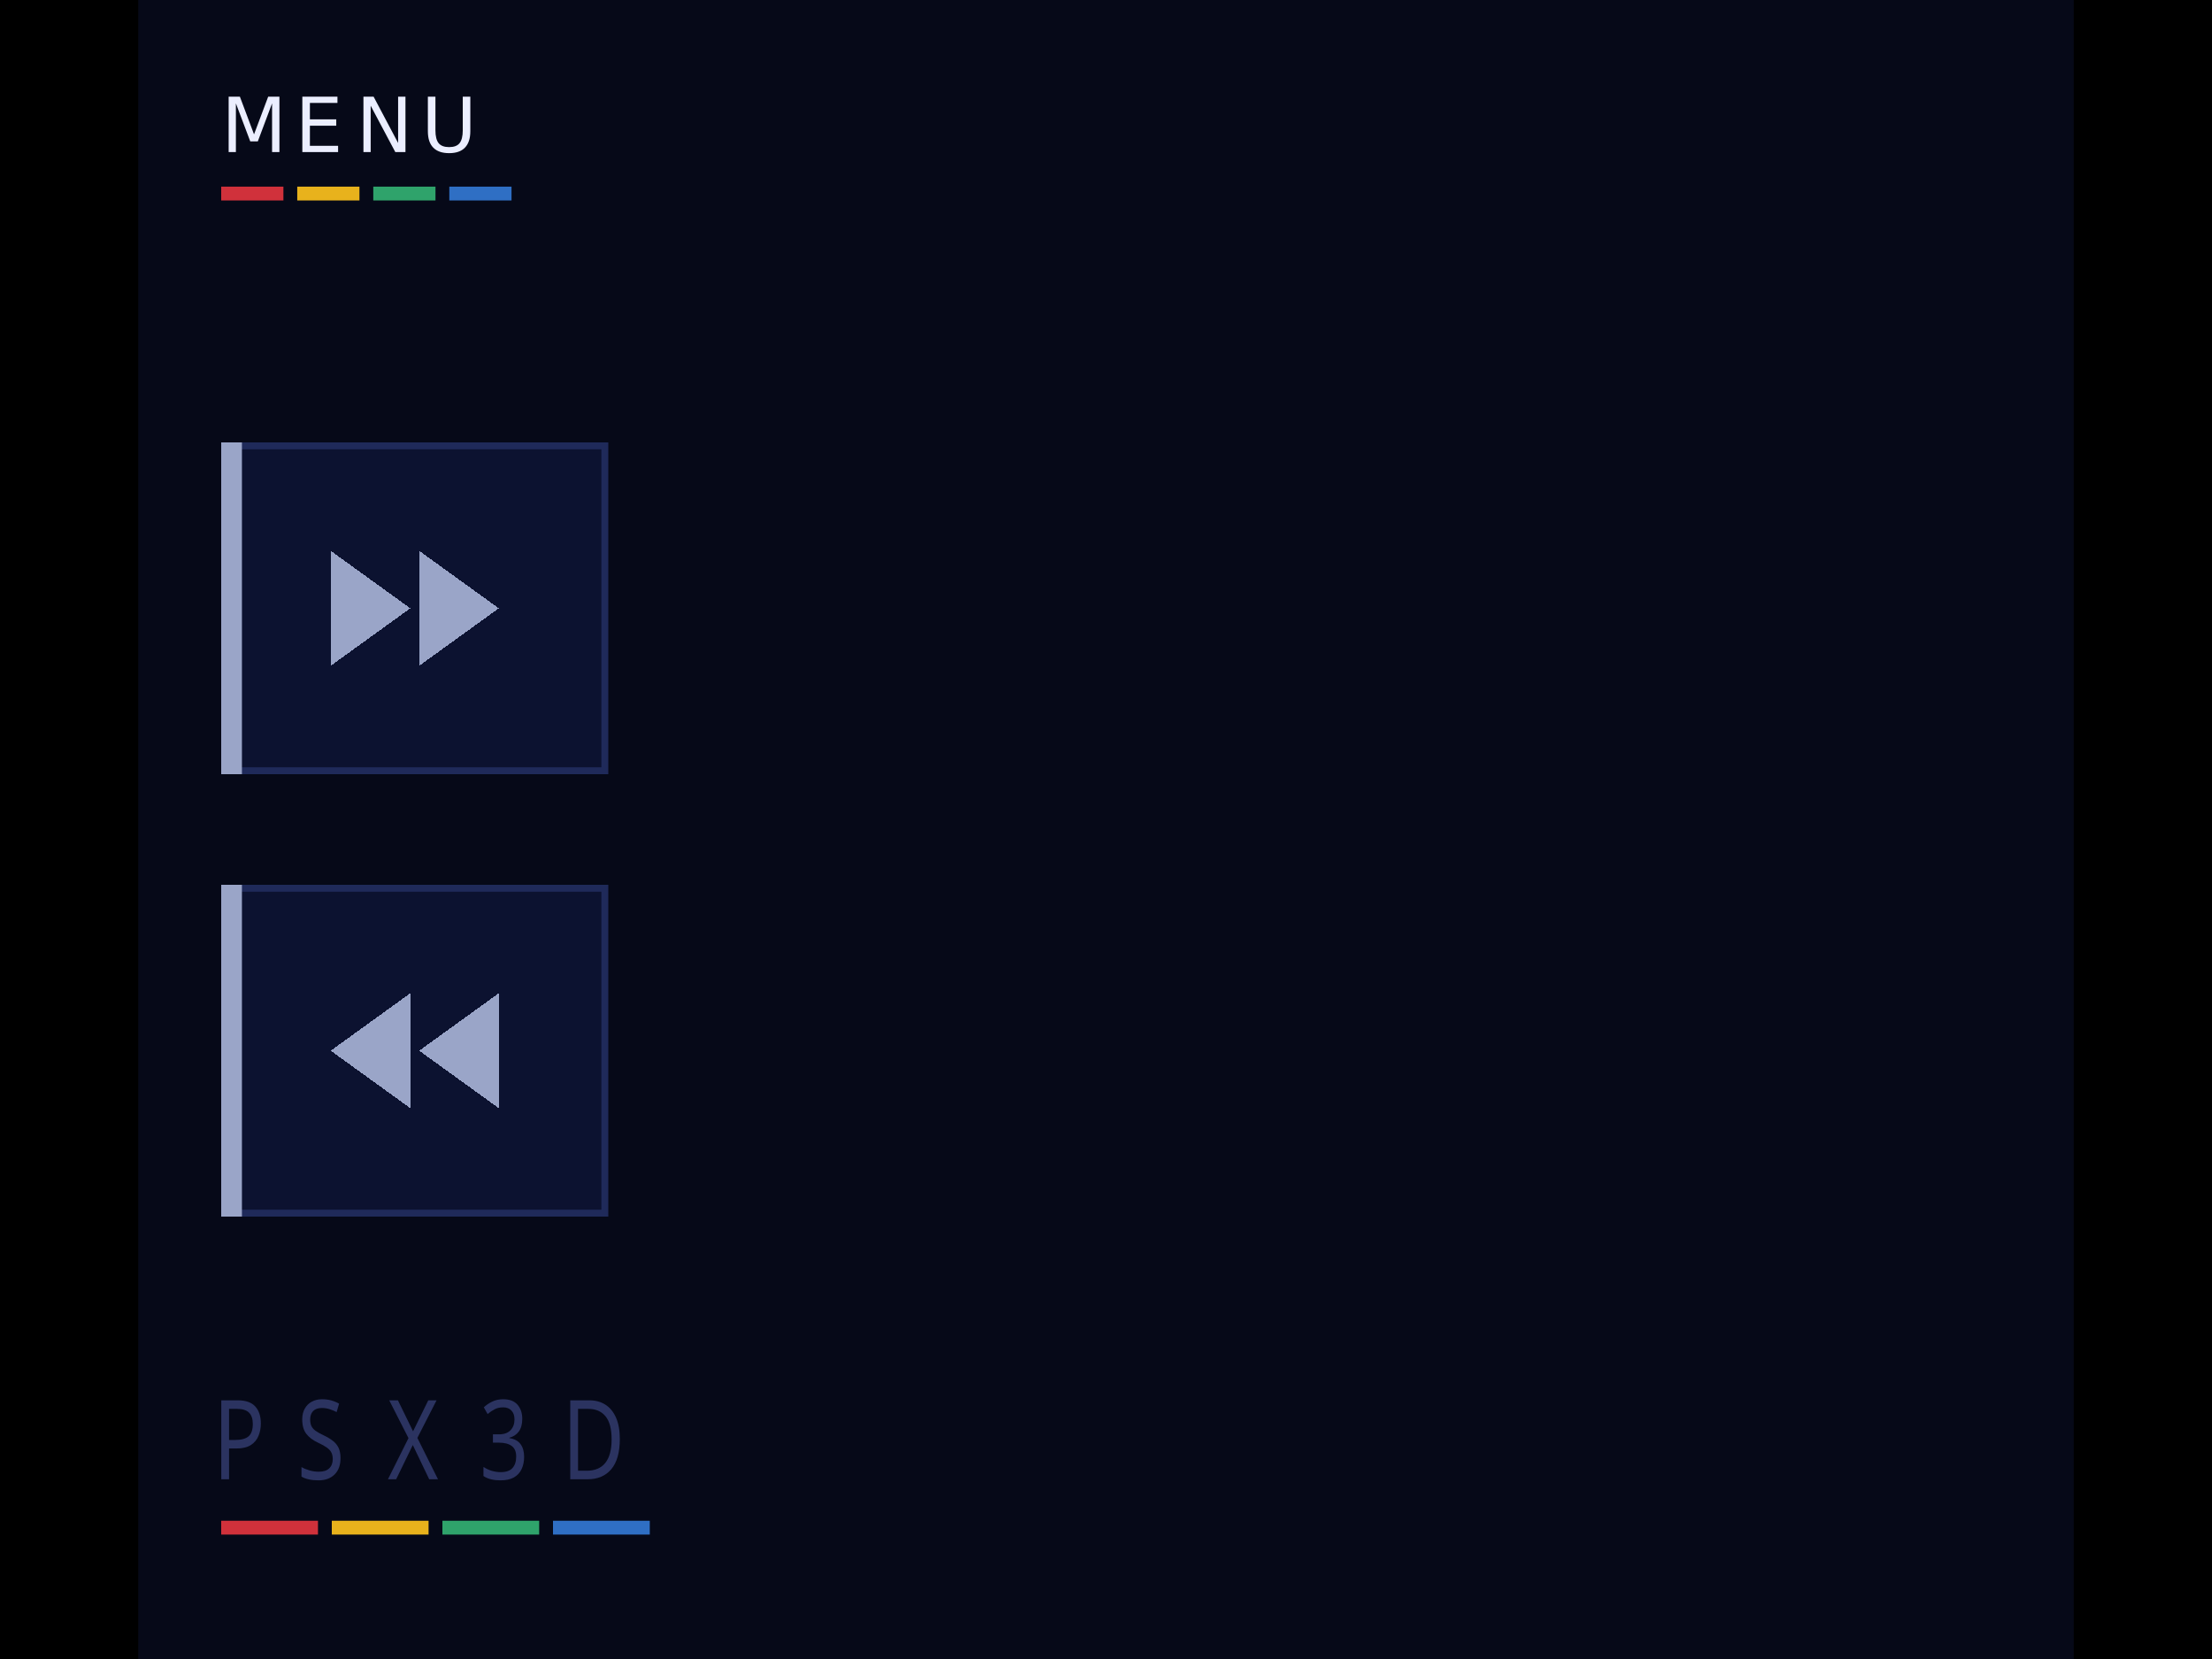
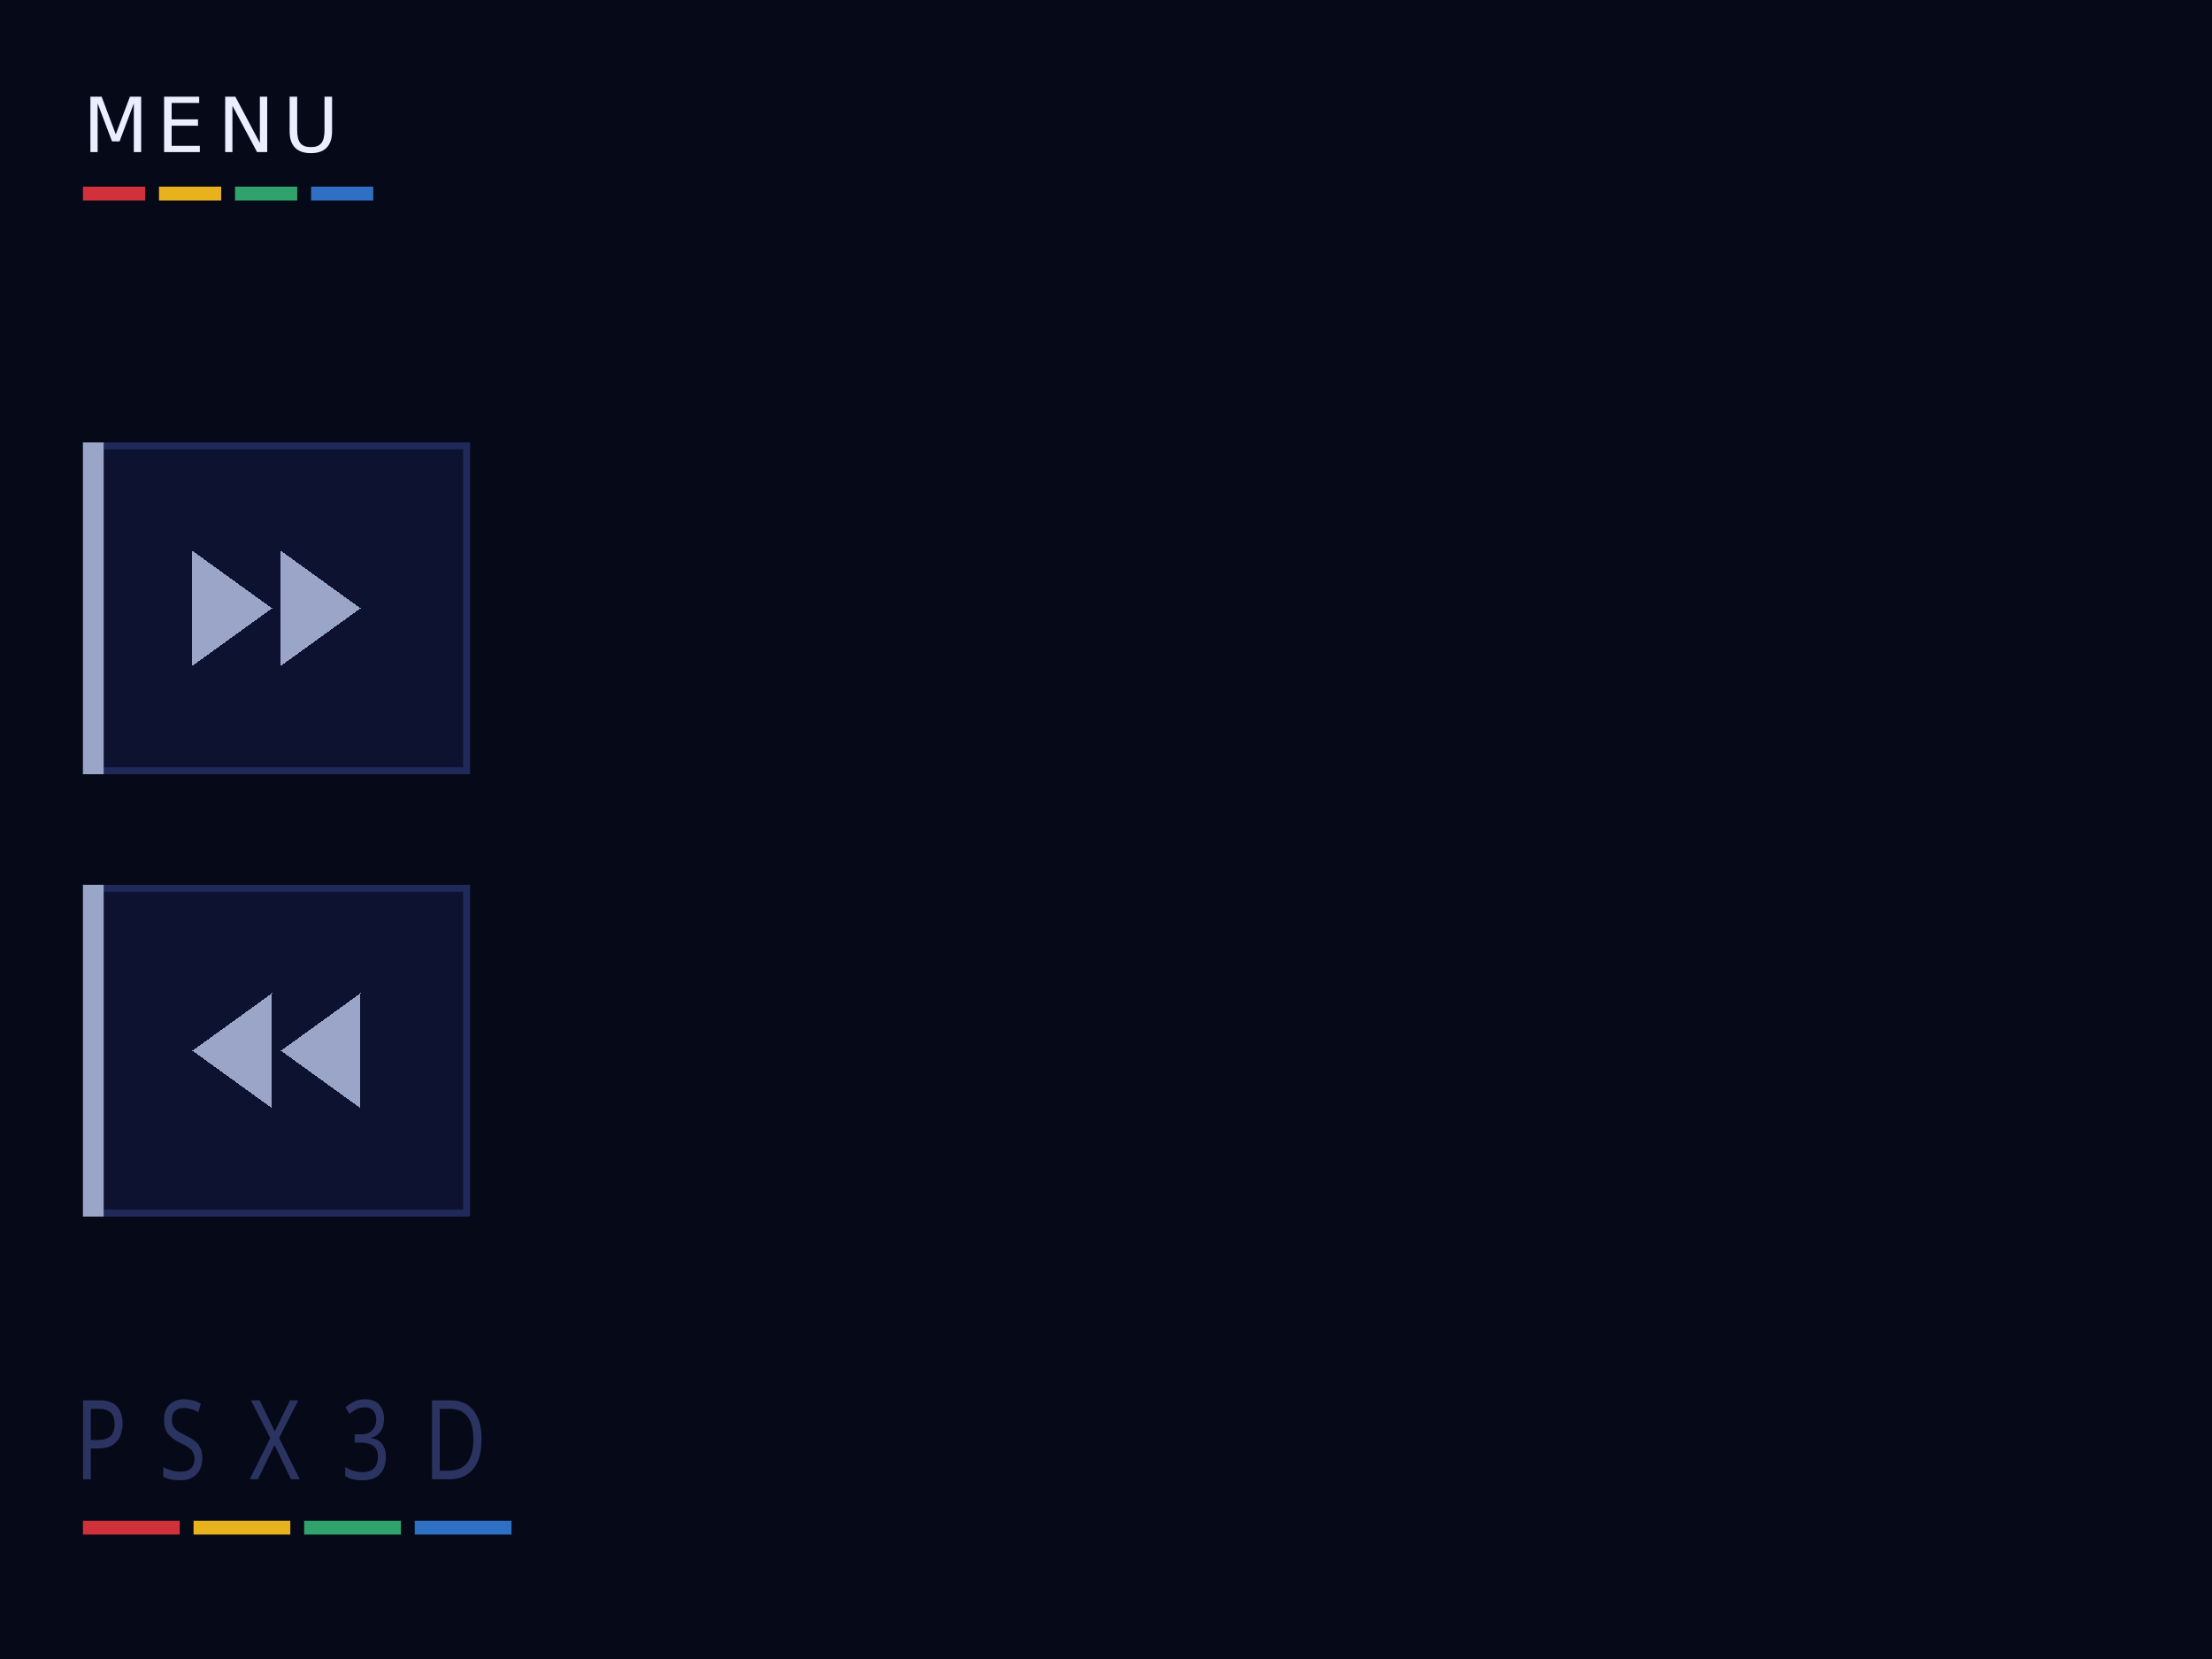
<svg xmlns="http://www.w3.org/2000/svg" width="640" height="480" viewBox="0 0 320 240">
  <rect width="320" height="240" fill="black" />
-   <rect x="20" y="0" width="280" height="240" fill="#060918" />
-   <text x="32" y="22" font-family="DejaVu Sans" font-size="11" transform="translate(32 0) scale(1 1) translate(-32 0)" fill="#ebeeff" text-anchor="start">M</text>
-   <text x="42.661" y="22" font-family="DejaVu Sans" font-size="11" transform="translate(42.6609 0) scale(1 1) translate(-42.6609 0)" fill="#ebeeff" text-anchor="start">E</text>
-   <text x="51.5" y="22" font-family="DejaVu Sans" font-size="11" transform="translate(51.5 0) scale(1 1) translate(-51.5 0)" fill="#ebeeff" text-anchor="start">N</text>
-   <text x="60.946" y="22" font-family="DejaVu Sans" font-size="11" transform="translate(60.9464 0) scale(1 1) translate(-60.9464 0)" fill="#ebeeff" text-anchor="start">U</text>
-   <rect x="32" y="27" width="9" height="2" fill="#d0313b" />
-   <rect x="32" y="220" width="14" height="2" fill="#d0313b" />
-   <rect x="43" y="27" width="9" height="2" fill="#e8b21c" />
-   <rect x="48" y="220" width="14" height="2" fill="#e8b21c" />
-   <rect x="54" y="27" width="9" height="2" fill="#2fa36b" />
-   <rect x="64" y="220" width="14" height="2" fill="#2fa36b" />
-   <rect x="65" y="27" width="9" height="2" fill="#2f6fc4" />
-   <rect x="80" y="220" width="14" height="2" fill="#2f6fc4" />
-   <text x="30.8" y="214" font-family="Michroma" font-size="16" transform="translate(30.7999 0) scale(0.782664 1) translate(-30.7999 0)" fill="#2b3360" text-anchor="start">P</text>
-   <text x="42.977" y="214" font-family="Michroma" font-size="16" transform="translate(42.9769 0) scale(0.782664 1) translate(-42.9769 0)" fill="#2b3360" text-anchor="start">S</text>
-   <text x="56.073" y="214" font-family="Michroma" font-size="16" transform="translate(56.0734 0) scale(0.782664 1) translate(-56.0734 0)" fill="#2b3360" text-anchor="start">X</text>
-   <text x="69.379" y="214" font-family="Michroma" font-size="16" transform="translate(69.3787 0) scale(0.782664 1) translate(-69.3787 0)" fill="#2b3360" text-anchor="start">3</text>
-   <text x="81.288" y="214" font-family="Michroma" font-size="16" transform="translate(81.2882 0) scale(0.782664 1) translate(-81.2882 0)" fill="#2b3360" text-anchor="start">D</text>
-   <rect x="32" y="64" width="56" height="48" fill="#1f2a5a" />
-   <rect x="33" y="65" width="54" height="46" fill="#0c1230" />
-   <rect x="32" y="64" width="3" height="48" fill="#9aa5c8" />
+   <rect x="0" y="0" width="320" height="240" fill="#060918" />
+   <text x="12" y="22" font-family="DejaVu Sans" font-size="11" transform="translate(12 0) scale(1 1) translate(-12 0)" fill="#ebeeff" text-anchor="start">M</text>
+   <text x="22.661" y="22" font-family="DejaVu Sans" font-size="11" transform="translate(22.6609 0) scale(1 1) translate(-22.6609 0)" fill="#ebeeff" text-anchor="start">E</text>
+   <text x="31.5" y="22" font-family="DejaVu Sans" font-size="11" transform="translate(31.5 0) scale(1 1) translate(-31.5 0)" fill="#ebeeff" text-anchor="start">N</text>
+   <text x="40.946" y="22" font-family="DejaVu Sans" font-size="11" transform="translate(40.9464 0) scale(1 1) translate(-40.9464 0)" fill="#ebeeff" text-anchor="start">U</text>
+   <rect x="12" y="27" width="9" height="2" fill="#d0313b" />
+   <rect x="12" y="220" width="14" height="2" fill="#d0313b" />
+   <rect x="23" y="27" width="9" height="2" fill="#e8b21c" />
+   <rect x="28" y="220" width="14" height="2" fill="#e8b21c" />
+   <rect x="34" y="27" width="9" height="2" fill="#2fa36b" />
+   <rect x="44" y="220" width="14" height="2" fill="#2fa36b" />
+   <rect x="45" y="27" width="9" height="2" fill="#2f6fc4" />
+   <rect x="60" y="220" width="14" height="2" fill="#2f6fc4" />
+   <text x="10.8" y="214" font-family="Michroma" font-size="16" transform="translate(10.7999 0) scale(0.782664 1) translate(-10.7999 0)" fill="#2b3360" text-anchor="start">P</text>
+   <text x="22.977" y="214" font-family="Michroma" font-size="16" transform="translate(22.9769 0) scale(0.782664 1) translate(-22.9769 0)" fill="#2b3360" text-anchor="start">S</text>
+   <text x="36.073" y="214" font-family="Michroma" font-size="16" transform="translate(36.0734 0) scale(0.782664 1) translate(-36.0734 0)" fill="#2b3360" text-anchor="start">X</text>
+   <text x="49.379" y="214" font-family="Michroma" font-size="16" transform="translate(49.3787 0) scale(0.782664 1) translate(-49.3787 0)" fill="#2b3360" text-anchor="start">3</text>
+   <text x="61.288" y="214" font-family="Michroma" font-size="16" transform="translate(61.2882 0) scale(0.782664 1) translate(-61.2882 0)" fill="#2b3360" text-anchor="start">D</text>
+   <rect x="12" y="64" width="56" height="48" fill="#1f2a5a" />
+   <rect x="13" y="65" width="54" height="46" fill="#0c1230" />
+   <rect x="12" y="64" width="3" height="48" fill="#9aa5c8" />
  <defs>
    <linearGradient id="g20" gradientUnits="userSpaceOnUse" x1="0" y1="79.68" x2="0" y2="96.32">
      <stop stop-color="#9aa5c8" />
      <stop offset="1" stop-color="#9aa5c8" />
    </linearGradient>
  </defs>
-   <path d="M 59.36 88 L 47.84 79.68 L 47.84 96.32 Z" shape-rendering="crispEdges" fill="url(#g20)" />
+   <path d="M 39.36 88 L 27.84 79.68 L 27.84 96.32 Z" shape-rendering="crispEdges" fill="url(#g20)" />
  <defs>
    <linearGradient id="g21" gradientUnits="userSpaceOnUse" x1="0" y1="79.68" x2="0" y2="96.32">
      <stop stop-color="#9aa5c8" />
      <stop offset="1" stop-color="#9aa5c8" />
    </linearGradient>
  </defs>
-   <path d="M 72.16 88 L 60.64 79.68 L 60.64 96.32 Z" shape-rendering="crispEdges" fill="url(#g21)" />
-   <rect x="32" y="128" width="56" height="48" fill="#1f2a5a" />
-   <rect x="33" y="129" width="54" height="46" fill="#0c1230" />
-   <rect x="32" y="128" width="3" height="48" fill="#9aa5c8" />
+   <path d="M 52.16 88 L 40.64 79.68 L 40.64 96.32 Z" shape-rendering="crispEdges" fill="url(#g21)" />
+   <rect x="12" y="128" width="56" height="48" fill="#1f2a5a" />
+   <rect x="13" y="129" width="54" height="46" fill="#0c1230" />
+   <rect x="12" y="128" width="3" height="48" fill="#9aa5c8" />
  <defs>
    <linearGradient id="g22" gradientUnits="userSpaceOnUse" x1="0" y1="143.68" x2="0" y2="160.32">
      <stop stop-color="#9aa5c8" />
      <stop offset="1" stop-color="#9aa5c8" />
    </linearGradient>
  </defs>
-   <path d="M 47.84 152 L 59.36 143.68 L 59.36 160.32 Z" shape-rendering="crispEdges" fill="url(#g22)" />
+   <path d="M 27.84 152 L 39.36 143.68 L 39.36 160.32 Z" shape-rendering="crispEdges" fill="url(#g22)" />
  <defs>
    <linearGradient id="g23" gradientUnits="userSpaceOnUse" x1="0" y1="143.68" x2="0" y2="160.32">
      <stop stop-color="#9aa5c8" />
      <stop offset="1" stop-color="#9aa5c8" />
    </linearGradient>
  </defs>
-   <path d="M 60.64 152 L 72.16 143.68 L 72.16 160.32 Z" shape-rendering="crispEdges" fill="url(#g23)" />
+   <path d="M 40.64 152 L 52.16 143.68 L 52.16 160.32 Z" shape-rendering="crispEdges" fill="url(#g23)" />
</svg>
